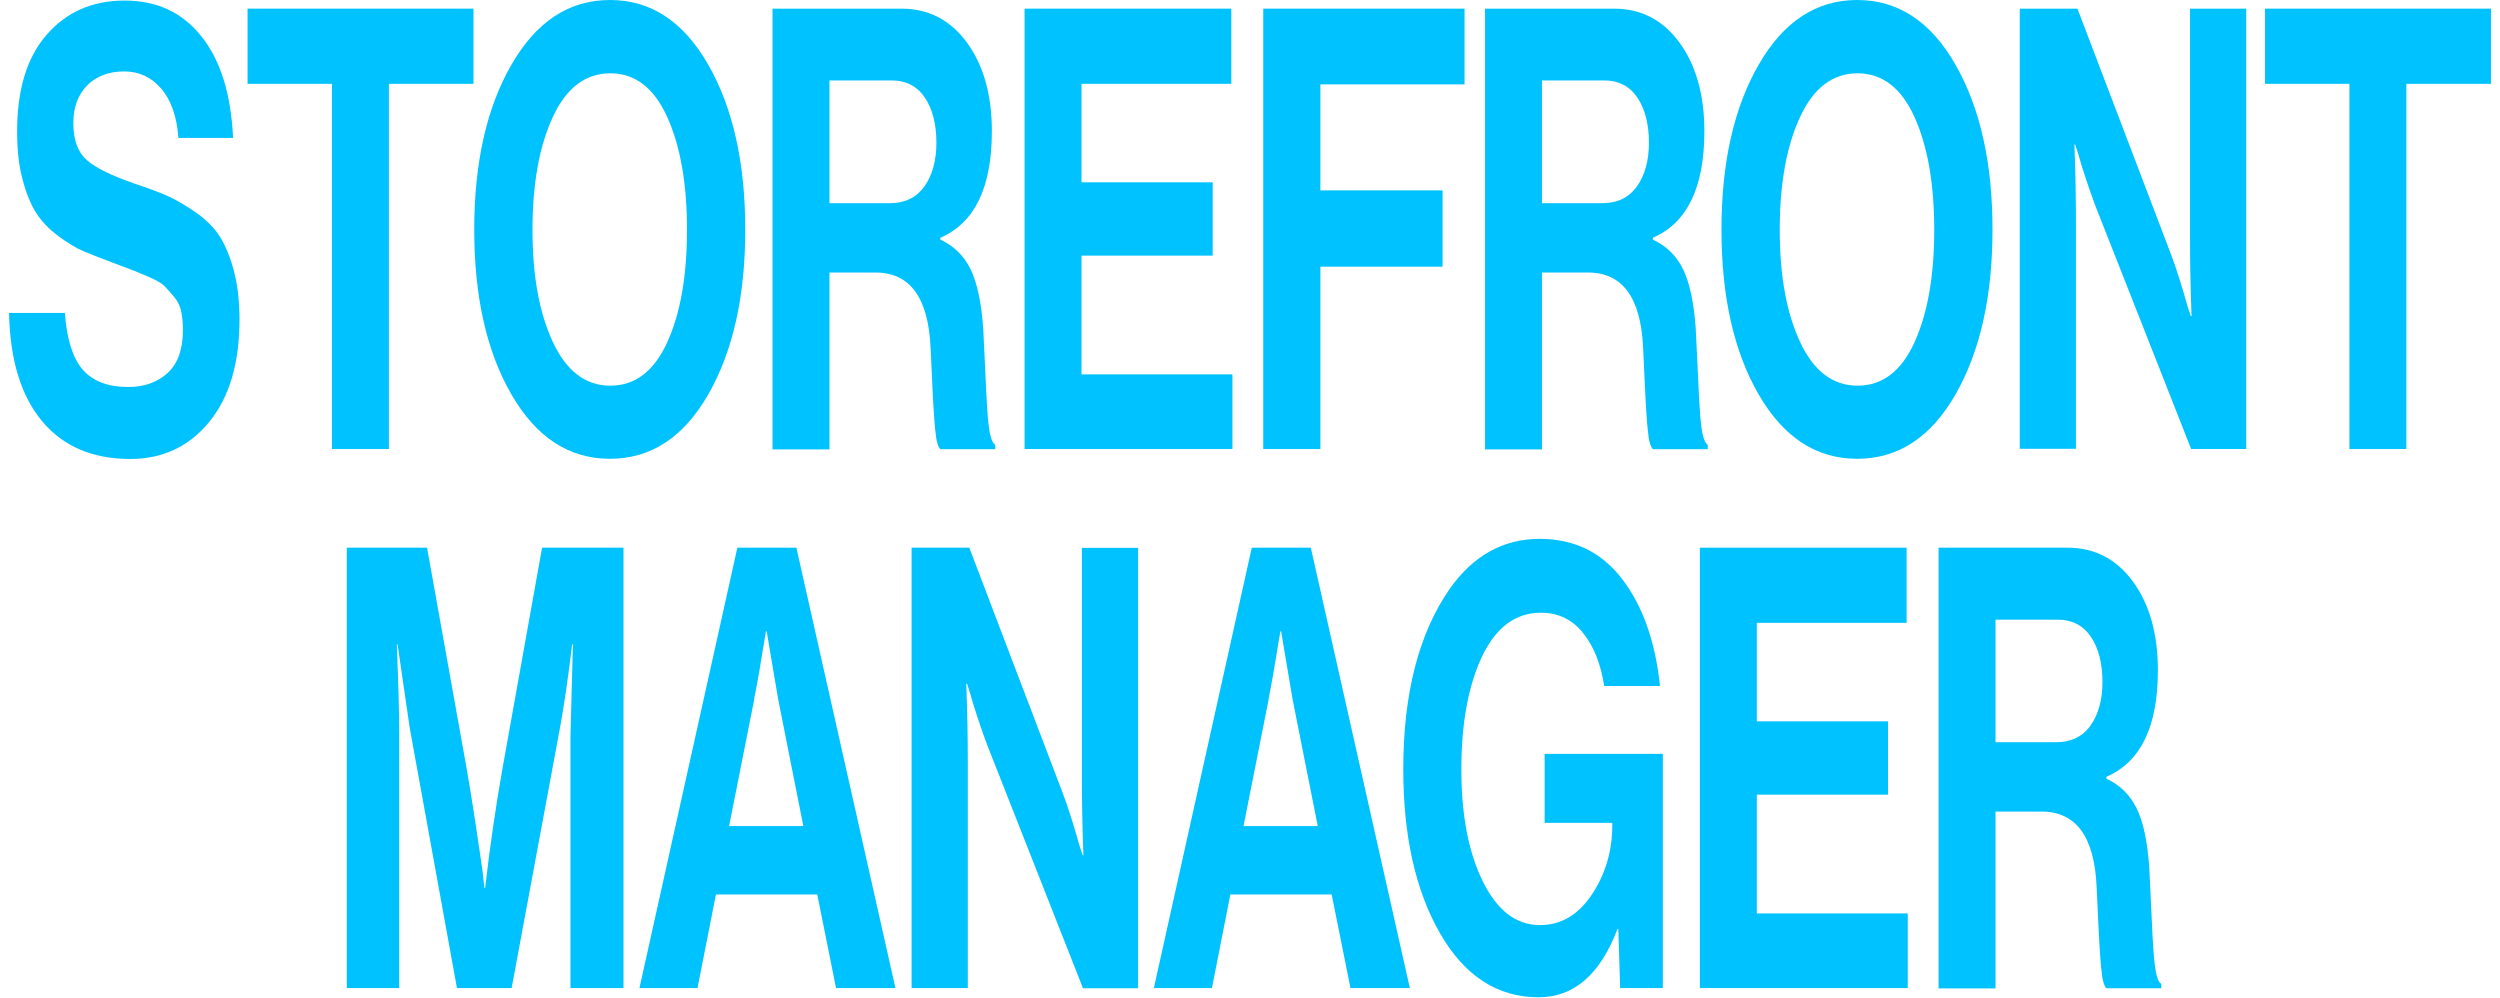
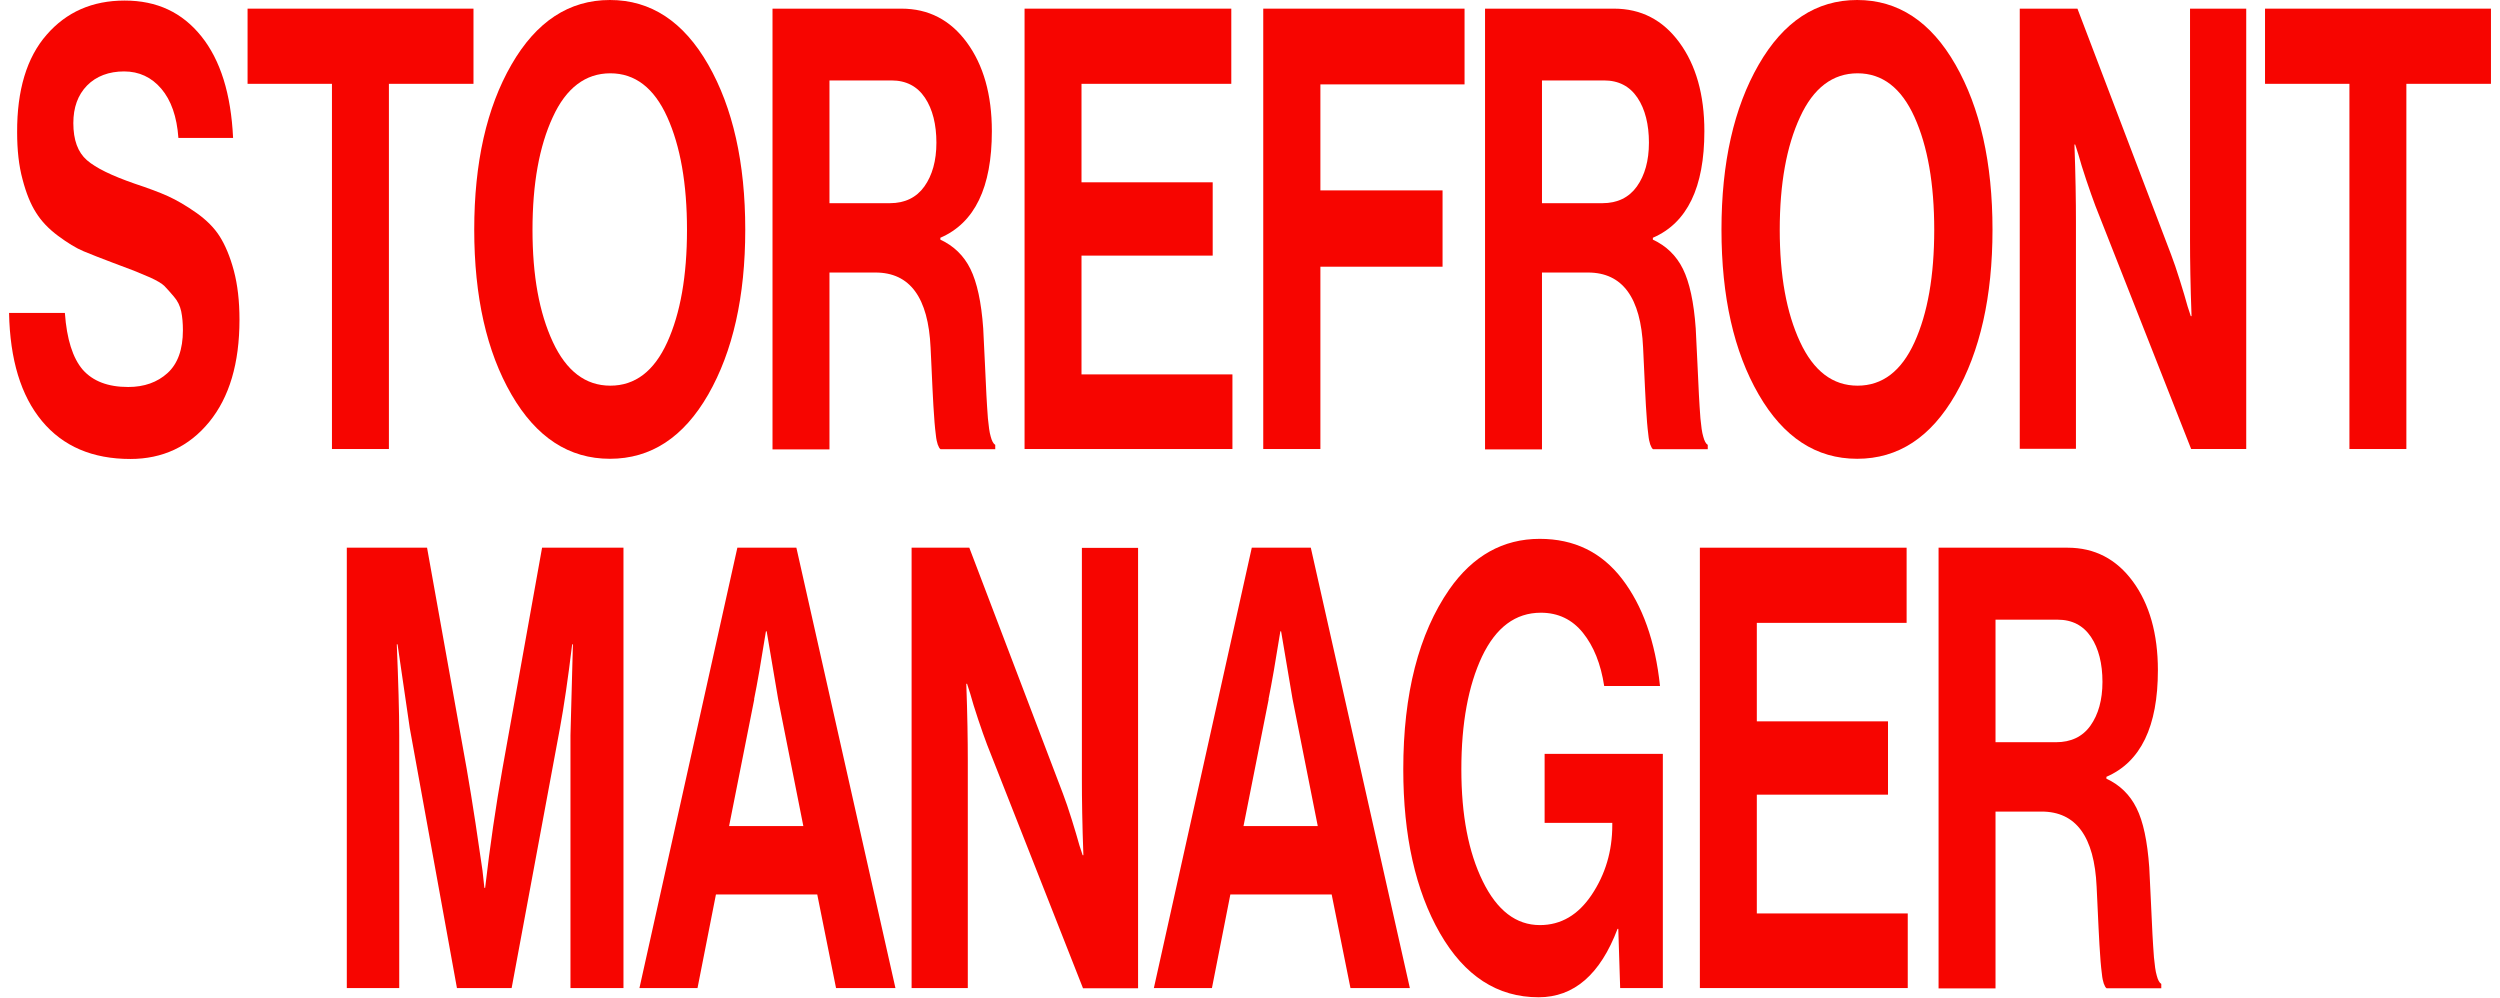
<svg xmlns="http://www.w3.org/2000/svg" width="183" height="73" viewBox="0 0 183 73" fill="none">
-   <path d="M9.55 33.597C6.771 33.597 4.611 32.675 3.07 30.818C1.529 28.961 0.731 26.333 0.663 22.907H4.749C4.886 24.833 5.327 26.209 6.056 27.062C6.799 27.901 7.899 28.328 9.385 28.328C10.555 28.328 11.518 27.984 12.261 27.31C13.004 26.636 13.389 25.59 13.389 24.173C13.389 23.664 13.348 23.196 13.265 22.797C13.182 22.398 13.004 22.027 12.728 21.71C12.453 21.394 12.233 21.132 12.04 20.94C11.848 20.747 11.49 20.541 10.981 20.307C10.458 20.087 10.073 19.922 9.798 19.812C9.523 19.701 9.027 19.523 8.298 19.247C7.418 18.917 6.689 18.628 6.125 18.395C5.56 18.161 4.941 17.775 4.253 17.266C3.566 16.757 3.029 16.193 2.644 15.574C2.245 14.955 1.915 14.143 1.653 13.139C1.378 12.135 1.254 10.979 1.254 9.686C1.24 6.604 1.956 4.21 3.414 2.545C4.859 0.881 6.757 0.041 9.124 0.041C11.49 0.041 13.334 0.908 14.737 2.655C16.14 4.403 16.911 6.879 17.062 10.098H13.059C12.948 8.53 12.522 7.333 11.807 6.494C11.091 5.655 10.183 5.228 9.082 5.228C7.982 5.228 7.046 5.572 6.372 6.26C5.698 6.948 5.368 7.87 5.368 9.012C5.368 10.25 5.698 11.144 6.358 11.722C7.019 12.3 8.188 12.864 9.853 13.442C10.844 13.772 11.669 14.075 12.302 14.363C12.935 14.652 13.623 15.051 14.366 15.574C15.108 16.097 15.686 16.675 16.085 17.308C16.484 17.941 16.842 18.78 17.117 19.812C17.392 20.843 17.53 22.04 17.53 23.402C17.53 26.594 16.787 29.084 15.315 30.887C13.843 32.689 11.903 33.597 9.537 33.597H9.55Z" fill="#00C2FF" />
-   <path d="M18.122 6.136V0.633H34.659V6.136H28.468V32.868H24.299V6.136H18.108H18.122Z" fill="#00C2FF" />
-   <path d="M51.843 28.878C50.04 32.015 47.646 33.583 44.647 33.583C41.648 33.583 39.254 32.015 37.438 28.878C35.622 25.741 34.714 21.71 34.714 16.812C34.714 11.914 35.622 7.883 37.438 4.733C39.254 1.582 41.648 0 44.647 0C47.646 0 50.04 1.582 51.843 4.733C53.645 7.883 54.553 11.914 54.553 16.812C54.553 21.71 53.645 25.727 51.843 28.878ZM40.465 25.026C41.455 27.158 42.859 28.231 44.675 28.231C46.491 28.231 47.88 27.172 48.843 25.053C49.806 22.935 50.288 20.197 50.288 16.826C50.288 13.455 49.806 10.704 48.843 8.571C47.88 6.439 46.491 5.366 44.675 5.366C42.859 5.366 41.441 6.439 40.465 8.571C39.474 10.704 38.979 13.455 38.979 16.826C38.979 20.197 39.474 22.893 40.465 25.026Z" fill="#00C2FF" />
-   <path d="M56.548 32.868V0.633H65.986C67.968 0.633 69.563 1.458 70.774 3.109C71.985 4.76 72.604 6.92 72.604 9.603C72.604 13.717 71.352 16.317 68.834 17.404V17.541C69.811 17.995 70.554 18.711 71.035 19.688C71.517 20.665 71.834 22.109 71.971 24.035C72.012 24.751 72.054 25.604 72.095 26.581C72.136 27.557 72.177 28.328 72.205 28.906C72.233 29.483 72.274 30.048 72.315 30.625C72.37 31.189 72.425 31.643 72.521 31.96C72.604 32.276 72.714 32.483 72.852 32.565V32.882H68.848C68.766 32.827 68.71 32.717 68.642 32.538C68.587 32.373 68.532 32.139 68.504 31.836C68.463 31.533 68.435 31.231 68.408 30.914C68.38 30.598 68.353 30.185 68.325 29.704C68.298 29.208 68.27 28.768 68.256 28.397C68.243 28.025 68.215 27.53 68.188 26.911C68.16 26.292 68.133 25.81 68.119 25.452C67.954 21.779 66.605 19.949 64.088 19.949H60.717V32.895H56.548V32.868ZM60.717 5.902V14.873H65.147C66.234 14.873 67.087 14.46 67.665 13.648C68.243 12.836 68.545 11.763 68.545 10.442C68.545 9.122 68.27 7.993 67.706 7.154C67.142 6.315 66.33 5.888 65.257 5.888H60.717V5.902Z" fill="#00C2FF" />
-   <path d="M74.998 32.868V0.633H90.131V6.136H79.166V13.345H88.769V18.711H79.166V27.406H90.214V32.868H74.998Z" fill="#00C2FF" />
-   <path d="M92.47 32.868V0.633H107.205V6.177H96.653V13.937H105.595V19.523H96.653V32.868H92.484H92.47Z" fill="#00C2FF" />
-   <path d="M108.705 32.868V0.633H118.143C120.124 0.633 121.72 1.458 122.93 3.109C124.141 4.76 124.76 6.92 124.76 9.603C124.76 13.717 123.508 16.317 120.99 17.404V17.541C121.967 17.995 122.71 18.711 123.192 19.688C123.673 20.665 123.99 22.109 124.127 24.035C124.169 24.751 124.21 25.604 124.251 26.581C124.292 27.557 124.334 28.328 124.361 28.906C124.389 29.483 124.43 30.048 124.471 30.625C124.526 31.189 124.581 31.643 124.678 31.96C124.76 32.276 124.87 32.483 125.008 32.565V32.882H121.004C120.922 32.827 120.867 32.717 120.798 32.538C120.743 32.373 120.688 32.139 120.66 31.836C120.619 31.533 120.592 31.231 120.564 30.914C120.536 30.598 120.509 30.185 120.481 29.704C120.454 29.208 120.426 28.768 120.413 28.397C120.399 28.025 120.371 27.53 120.344 26.911C120.316 26.292 120.289 25.81 120.275 25.452C120.11 21.779 118.762 19.949 116.244 19.949H112.873V32.895H108.705V32.868ZM112.873 5.902V14.873H117.303C118.39 14.873 119.243 14.46 119.821 13.648C120.399 12.836 120.702 11.763 120.702 10.442C120.702 9.122 120.426 7.993 119.862 7.154C119.298 6.315 118.487 5.888 117.413 5.888H112.873V5.902Z" fill="#00C2FF" />
-   <path d="M143.141 28.878C141.339 32.015 138.945 33.583 135.945 33.583C132.946 33.583 130.552 32.015 128.736 28.878C126.92 25.741 126.012 21.71 126.012 16.812C126.012 11.914 126.92 7.883 128.736 4.733C130.552 1.582 132.946 0 135.945 0C138.945 0 141.339 1.582 143.141 4.733C144.943 7.883 145.851 11.914 145.851 16.812C145.851 21.71 144.943 25.727 143.141 28.878ZM131.763 25.026C132.754 27.158 134.157 28.231 135.973 28.231C137.789 28.231 139.179 27.172 140.142 25.053C141.105 22.935 141.586 20.197 141.586 16.826C141.586 13.455 141.105 10.704 140.142 8.571C139.179 6.439 137.789 5.366 135.973 5.366C134.157 5.366 132.74 6.439 131.763 8.571C130.772 10.704 130.277 13.455 130.277 16.826C130.277 20.197 130.772 22.893 131.763 25.026Z" fill="#00C2FF" />
-   <path d="M147.846 32.868V0.633H152.069L158.921 18.628C159.114 19.137 159.334 19.77 159.568 20.527C159.801 21.284 159.994 21.903 160.132 22.426L160.365 23.141H160.421C160.338 20.912 160.31 19.055 160.31 17.555V0.633H164.424V32.868H160.393L153.376 15.051C153.184 14.542 152.964 13.909 152.716 13.18C152.468 12.437 152.276 11.818 152.138 11.309L151.904 10.58H151.849C151.932 12.836 151.959 14.707 151.959 16.221V32.854H147.846V32.868Z" fill="#00C2FF" />
-   <path d="M165.8 6.136V0.633H182.338V6.136H176.146V32.868H171.978V6.136H165.787H165.8Z" fill="#00C2FF" />
-   <path d="M25.386 72.326V40.091H31.26L34.163 56.284C34.37 57.481 34.59 58.816 34.81 60.274C35.03 61.732 35.195 62.888 35.319 63.727L35.457 64.993H35.512C35.869 61.897 36.296 58.994 36.777 56.284L39.68 40.091H45.638V72.326H41.758V53.835L41.937 47.163H41.882C41.579 49.694 41.276 51.73 40.987 53.299L37.452 72.326H33.448L29.995 53.299L29.1 47.163H29.045C29.155 49.873 29.224 52.088 29.224 53.835V72.326H25.399H25.386Z" fill="#00C2FF" />
-   <path d="M46.807 72.326L53.975 40.091H58.295L65.546 72.326H61.198L59.822 65.474H52.407L51.058 72.326H46.835H46.807ZM55.213 51.18L53.37 60.467H58.804L56.961 51.18L56.121 46.213H56.066C55.722 48.373 55.433 50.038 55.2 51.18H55.213Z" fill="#00C2FF" />
-   <path d="M66.729 72.326V40.091H70.953L77.804 58.086C77.997 58.595 78.217 59.228 78.451 59.985C78.685 60.742 78.877 61.374 79.015 61.884L79.249 62.599H79.304C79.221 60.37 79.194 58.513 79.194 57.013V40.105H83.307V72.34H79.276L72.26 54.523C72.067 54.014 71.847 53.395 71.599 52.652C71.352 51.909 71.159 51.29 71.022 50.781L70.788 50.052H70.733C70.815 52.308 70.843 54.193 70.843 55.693V72.326H66.729Z" fill="#00C2FF" />
-   <path d="M84.463 72.326L91.631 40.091H95.951L103.201 72.326H98.854L97.478 65.474H90.062L88.714 72.326H84.49H84.463ZM92.869 51.18L91.025 60.467H96.46L94.616 51.18L93.777 46.213H93.722C93.378 48.373 93.089 50.038 92.855 51.18H92.869Z" fill="#00C2FF" />
-   <path d="M118.596 72.326L118.459 67.992H118.404C117.138 71.335 115.212 73 112.625 73C109.612 73 107.205 71.445 105.403 68.308C103.614 65.185 102.72 61.182 102.72 56.312C102.72 50.781 103.848 46.392 106.09 43.145C107.81 40.682 110.025 39.444 112.708 39.444C115.226 39.444 117.234 40.421 118.734 42.375C120.234 44.328 121.169 46.942 121.513 50.217H117.427C117.179 48.593 116.657 47.3 115.872 46.323C115.088 45.346 114.056 44.851 112.791 44.851C110.933 44.851 109.502 45.924 108.484 48.057C107.48 50.189 106.971 52.941 106.971 56.312C106.971 59.682 107.494 62.379 108.539 64.511C109.585 66.644 110.975 67.717 112.722 67.717C114.263 67.717 115.528 66.974 116.519 65.488C117.51 64.002 118.019 62.31 118.019 60.411V60.233H113.066V55.183H121.72V72.326H118.583H118.596Z" fill="#00C2FF" />
-   <path d="M124.43 72.326V40.091H139.564V45.594H128.599V52.803H138.202V58.169H128.599V66.864H139.647V72.326H124.43Z" fill="#00C2FF" />
-   <path d="M141.903 72.326V40.091H151.341C153.322 40.091 154.918 40.916 156.129 42.567C157.339 44.218 157.958 46.392 157.958 49.061C157.958 53.175 156.706 55.775 154.189 56.862V56.999C155.166 57.453 155.908 58.169 156.39 59.146C156.885 60.123 157.188 61.581 157.326 63.493C157.367 64.209 157.408 65.062 157.449 66.038C157.491 67.015 157.532 67.786 157.559 68.364C157.587 68.941 157.628 69.505 157.67 70.083C157.725 70.647 157.78 71.101 157.876 71.418C157.958 71.734 158.068 71.941 158.206 72.023V72.34H154.202C154.12 72.285 154.065 72.175 153.996 71.996C153.941 71.831 153.886 71.597 153.859 71.294C153.817 70.991 153.79 70.689 153.762 70.372C153.735 70.056 153.707 69.643 153.68 69.162C153.652 68.666 153.625 68.226 153.611 67.855C153.597 67.483 153.57 66.988 153.542 66.369C153.515 65.75 153.487 65.268 153.473 64.91C153.308 61.237 151.96 59.407 149.442 59.407H146.072V72.353H141.903V72.326ZM146.072 45.36V54.33H150.502C151.588 54.33 152.441 53.931 153.019 53.12C153.597 52.308 153.9 51.235 153.9 49.914C153.9 48.593 153.625 47.465 153.061 46.626C152.496 45.787 151.685 45.36 150.612 45.36H146.072Z" fill="#00C2FF" />
+   <path d="M9.55 33.597C6.771 33.597 4.611 32.675 3.07 30.818C1.529 28.961 0.731 26.333 0.663 22.907H4.749C4.886 24.833 5.327 26.209 6.056 27.062C6.799 27.901 7.899 28.328 9.385 28.328C10.555 28.328 11.518 27.984 12.261 27.31C13.004 26.636 13.389 25.59 13.389 24.173C13.389 23.664 13.348 23.196 13.265 22.797C13.182 22.398 13.004 22.027 12.728 21.71C12.453 21.394 12.233 21.132 12.04 20.94C11.848 20.747 11.49 20.541 10.981 20.307C10.458 20.087 10.073 19.922 9.798 19.812C9.523 19.701 9.027 19.523 8.298 19.247C7.418 18.917 6.689 18.628 6.125 18.395C5.56 18.161 4.941 17.775 4.253 17.266C3.566 16.757 3.029 16.193 2.644 15.574C2.245 14.955 1.915 14.143 1.653 13.139C1.378 12.135 1.254 10.979 1.254 9.686C1.24 6.604 1.956 4.21 3.414 2.545C4.859 0.881 6.757 0.041 9.124 0.041C11.49 0.041 13.334 0.908 14.737 2.655C16.14 4.403 16.911 6.879 17.062 10.098H13.059C12.948 8.53 12.522 7.333 11.807 6.494C11.091 5.655 10.183 5.228 9.082 5.228C7.982 5.228 7.046 5.572 6.372 6.26C5.698 6.948 5.368 7.87 5.368 9.012C5.368 10.25 5.698 11.144 6.358 11.722C7.019 12.3 8.188 12.864 9.853 13.442C10.844 13.772 11.669 14.075 12.302 14.363C12.935 14.652 13.623 15.051 14.366 15.574C15.108 16.097 15.686 16.675 16.085 17.308C16.484 17.941 16.842 18.78 17.117 19.812C17.392 20.843 17.53 22.04 17.53 23.402C17.53 26.594 16.787 29.084 15.315 30.887C13.843 32.689 11.903 33.597 9.537 33.597H9.55Z" fill="#f70500" />
+   <path d="M18.122 6.136V0.633H34.659V6.136H28.468V32.868H24.299V6.136H18.108H18.122Z" fill="#f70500" />
+   <path d="M51.843 28.878C50.04 32.015 47.646 33.583 44.647 33.583C41.648 33.583 39.254 32.015 37.438 28.878C35.622 25.741 34.714 21.71 34.714 16.812C34.714 11.914 35.622 7.883 37.438 4.733C39.254 1.582 41.648 0 44.647 0C47.646 0 50.04 1.582 51.843 4.733C53.645 7.883 54.553 11.914 54.553 16.812C54.553 21.71 53.645 25.727 51.843 28.878ZM40.465 25.026C41.455 27.158 42.859 28.231 44.675 28.231C46.491 28.231 47.88 27.172 48.843 25.053C49.806 22.935 50.288 20.197 50.288 16.826C50.288 13.455 49.806 10.704 48.843 8.571C47.88 6.439 46.491 5.366 44.675 5.366C42.859 5.366 41.441 6.439 40.465 8.571C39.474 10.704 38.979 13.455 38.979 16.826C38.979 20.197 39.474 22.893 40.465 25.026Z" fill="#f70500" />
+   <path d="M56.548 32.868V0.633H65.986C67.968 0.633 69.563 1.458 70.774 3.109C71.985 4.76 72.604 6.92 72.604 9.603C72.604 13.717 71.352 16.317 68.834 17.404V17.541C69.811 17.995 70.554 18.711 71.035 19.688C71.517 20.665 71.834 22.109 71.971 24.035C72.012 24.751 72.054 25.604 72.095 26.581C72.136 27.557 72.177 28.328 72.205 28.906C72.233 29.483 72.274 30.048 72.315 30.625C72.37 31.189 72.425 31.643 72.521 31.96C72.604 32.276 72.714 32.483 72.852 32.565V32.882H68.848C68.766 32.827 68.71 32.717 68.642 32.538C68.587 32.373 68.532 32.139 68.504 31.836C68.463 31.533 68.435 31.231 68.408 30.914C68.38 30.598 68.353 30.185 68.325 29.704C68.298 29.208 68.27 28.768 68.256 28.397C68.243 28.025 68.215 27.53 68.188 26.911C68.16 26.292 68.133 25.81 68.119 25.452C67.954 21.779 66.605 19.949 64.088 19.949H60.717V32.895H56.548V32.868ZM60.717 5.902V14.873H65.147C66.234 14.873 67.087 14.46 67.665 13.648C68.243 12.836 68.545 11.763 68.545 10.442C68.545 9.122 68.27 7.993 67.706 7.154C67.142 6.315 66.33 5.888 65.257 5.888H60.717V5.902Z" fill="#f70500" />
+   <path d="M74.998 32.868V0.633H90.131V6.136H79.166V13.345H88.769V18.711H79.166V27.406H90.214V32.868H74.998Z" fill="#f70500" />
+   <path d="M92.47 32.868V0.633H107.205V6.177H96.653V13.937H105.595V19.523H96.653V32.868H92.484H92.47Z" fill="#f70500" />
+   <path d="M108.705 32.868V0.633H118.143C120.124 0.633 121.72 1.458 122.93 3.109C124.141 4.76 124.76 6.92 124.76 9.603C124.76 13.717 123.508 16.317 120.99 17.404V17.541C121.967 17.995 122.71 18.711 123.192 19.688C123.673 20.665 123.99 22.109 124.127 24.035C124.169 24.751 124.21 25.604 124.251 26.581C124.292 27.557 124.334 28.328 124.361 28.906C124.389 29.483 124.43 30.048 124.471 30.625C124.526 31.189 124.581 31.643 124.678 31.96C124.76 32.276 124.87 32.483 125.008 32.565V32.882H121.004C120.922 32.827 120.867 32.717 120.798 32.538C120.743 32.373 120.688 32.139 120.66 31.836C120.619 31.533 120.592 31.231 120.564 30.914C120.536 30.598 120.509 30.185 120.481 29.704C120.454 29.208 120.426 28.768 120.413 28.397C120.399 28.025 120.371 27.53 120.344 26.911C120.316 26.292 120.289 25.81 120.275 25.452C120.11 21.779 118.762 19.949 116.244 19.949H112.873V32.895H108.705V32.868ZM112.873 5.902V14.873H117.303C118.39 14.873 119.243 14.46 119.821 13.648C120.399 12.836 120.702 11.763 120.702 10.442C120.702 9.122 120.426 7.993 119.862 7.154C119.298 6.315 118.487 5.888 117.413 5.888H112.873V5.902Z" fill="#f70500" />
+   <path d="M143.141 28.878C141.339 32.015 138.945 33.583 135.945 33.583C132.946 33.583 130.552 32.015 128.736 28.878C126.92 25.741 126.012 21.71 126.012 16.812C126.012 11.914 126.92 7.883 128.736 4.733C130.552 1.582 132.946 0 135.945 0C138.945 0 141.339 1.582 143.141 4.733C144.943 7.883 145.851 11.914 145.851 16.812C145.851 21.71 144.943 25.727 143.141 28.878ZM131.763 25.026C132.754 27.158 134.157 28.231 135.973 28.231C137.789 28.231 139.179 27.172 140.142 25.053C141.105 22.935 141.586 20.197 141.586 16.826C141.586 13.455 141.105 10.704 140.142 8.571C139.179 6.439 137.789 5.366 135.973 5.366C134.157 5.366 132.74 6.439 131.763 8.571C130.772 10.704 130.277 13.455 130.277 16.826C130.277 20.197 130.772 22.893 131.763 25.026Z" fill="#f70500" />
+   <path d="M147.846 32.868V0.633H152.069L158.921 18.628C159.114 19.137 159.334 19.77 159.568 20.527C159.801 21.284 159.994 21.903 160.132 22.426L160.365 23.141H160.421C160.338 20.912 160.31 19.055 160.31 17.555V0.633H164.424V32.868H160.393L153.376 15.051C153.184 14.542 152.964 13.909 152.716 13.18C152.468 12.437 152.276 11.818 152.138 11.309L151.904 10.58H151.849C151.932 12.836 151.959 14.707 151.959 16.221V32.854H147.846V32.868Z" fill="#f70500" />
+   <path d="M165.8 6.136V0.633H182.338V6.136H176.146V32.868H171.978V6.136H165.787H165.8Z" fill="#f70500" />
+   <path d="M25.386 72.326V40.091H31.26L34.163 56.284C34.37 57.481 34.59 58.816 34.81 60.274C35.03 61.732 35.195 62.888 35.319 63.727L35.457 64.993H35.512C35.869 61.897 36.296 58.994 36.777 56.284L39.68 40.091H45.638V72.326H41.758V53.835L41.937 47.163H41.882C41.579 49.694 41.276 51.73 40.987 53.299L37.452 72.326H33.448L29.995 53.299L29.1 47.163H29.045C29.155 49.873 29.224 52.088 29.224 53.835V72.326H25.399H25.386Z" fill="#f70500" />
+   <path d="M46.807 72.326L53.975 40.091H58.295L65.546 72.326H61.198L59.822 65.474H52.407L51.058 72.326H46.835H46.807ZM55.213 51.18L53.37 60.467H58.804L56.961 51.18L56.121 46.213H56.066C55.722 48.373 55.433 50.038 55.2 51.18H55.213Z" fill="#f70500" />
+   <path d="M66.729 72.326V40.091H70.953L77.804 58.086C77.997 58.595 78.217 59.228 78.451 59.985C78.685 60.742 78.877 61.374 79.015 61.884L79.249 62.599H79.304C79.221 60.37 79.194 58.513 79.194 57.013V40.105H83.307V72.34H79.276L72.26 54.523C72.067 54.014 71.847 53.395 71.599 52.652C71.352 51.909 71.159 51.29 71.022 50.781L70.788 50.052H70.733C70.815 52.308 70.843 54.193 70.843 55.693V72.326H66.729Z" fill="#f70500" />
+   <path d="M84.463 72.326L91.631 40.091H95.951L103.201 72.326H98.854L97.478 65.474H90.062L88.714 72.326H84.49H84.463ZM92.869 51.18L91.025 60.467H96.46L94.616 51.18L93.777 46.213H93.722C93.378 48.373 93.089 50.038 92.855 51.18H92.869Z" fill="#f70500" />
+   <path d="M118.596 72.326L118.459 67.992H118.404C117.138 71.335 115.212 73 112.625 73C109.612 73 107.205 71.445 105.403 68.308C103.614 65.185 102.72 61.182 102.72 56.312C102.72 50.781 103.848 46.392 106.09 43.145C107.81 40.682 110.025 39.444 112.708 39.444C115.226 39.444 117.234 40.421 118.734 42.375C120.234 44.328 121.169 46.942 121.513 50.217H117.427C117.179 48.593 116.657 47.3 115.872 46.323C115.088 45.346 114.056 44.851 112.791 44.851C110.933 44.851 109.502 45.924 108.484 48.057C107.48 50.189 106.971 52.941 106.971 56.312C106.971 59.682 107.494 62.379 108.539 64.511C109.585 66.644 110.975 67.717 112.722 67.717C114.263 67.717 115.528 66.974 116.519 65.488C117.51 64.002 118.019 62.31 118.019 60.411V60.233H113.066V55.183H121.72V72.326H118.583H118.596Z" fill="#f70500" />
+   <path d="M124.43 72.326V40.091H139.564V45.594H128.599V52.803H138.202V58.169H128.599V66.864H139.647V72.326H124.43Z" fill="#f70500" />
+   <path d="M141.903 72.326V40.091H151.341C153.322 40.091 154.918 40.916 156.129 42.567C157.339 44.218 157.958 46.392 157.958 49.061C157.958 53.175 156.706 55.775 154.189 56.862V56.999C155.166 57.453 155.908 58.169 156.39 59.146C156.885 60.123 157.188 61.581 157.326 63.493C157.367 64.209 157.408 65.062 157.449 66.038C157.491 67.015 157.532 67.786 157.559 68.364C157.587 68.941 157.628 69.505 157.67 70.083C157.725 70.647 157.78 71.101 157.876 71.418C157.958 71.734 158.068 71.941 158.206 72.023V72.34H154.202C154.12 72.285 154.065 72.175 153.996 71.996C153.941 71.831 153.886 71.597 153.859 71.294C153.817 70.991 153.79 70.689 153.762 70.372C153.735 70.056 153.707 69.643 153.68 69.162C153.652 68.666 153.625 68.226 153.611 67.855C153.597 67.483 153.57 66.988 153.542 66.369C153.515 65.75 153.487 65.268 153.473 64.91C153.308 61.237 151.96 59.407 149.442 59.407H146.072V72.353H141.903V72.326ZM146.072 45.36V54.33H150.502C151.588 54.33 152.441 53.931 153.019 53.12C153.597 52.308 153.9 51.235 153.9 49.914C153.9 48.593 153.625 47.465 153.061 46.626C152.496 45.787 151.685 45.36 150.612 45.36H146.072Z" fill="#f70500" />
</svg>
